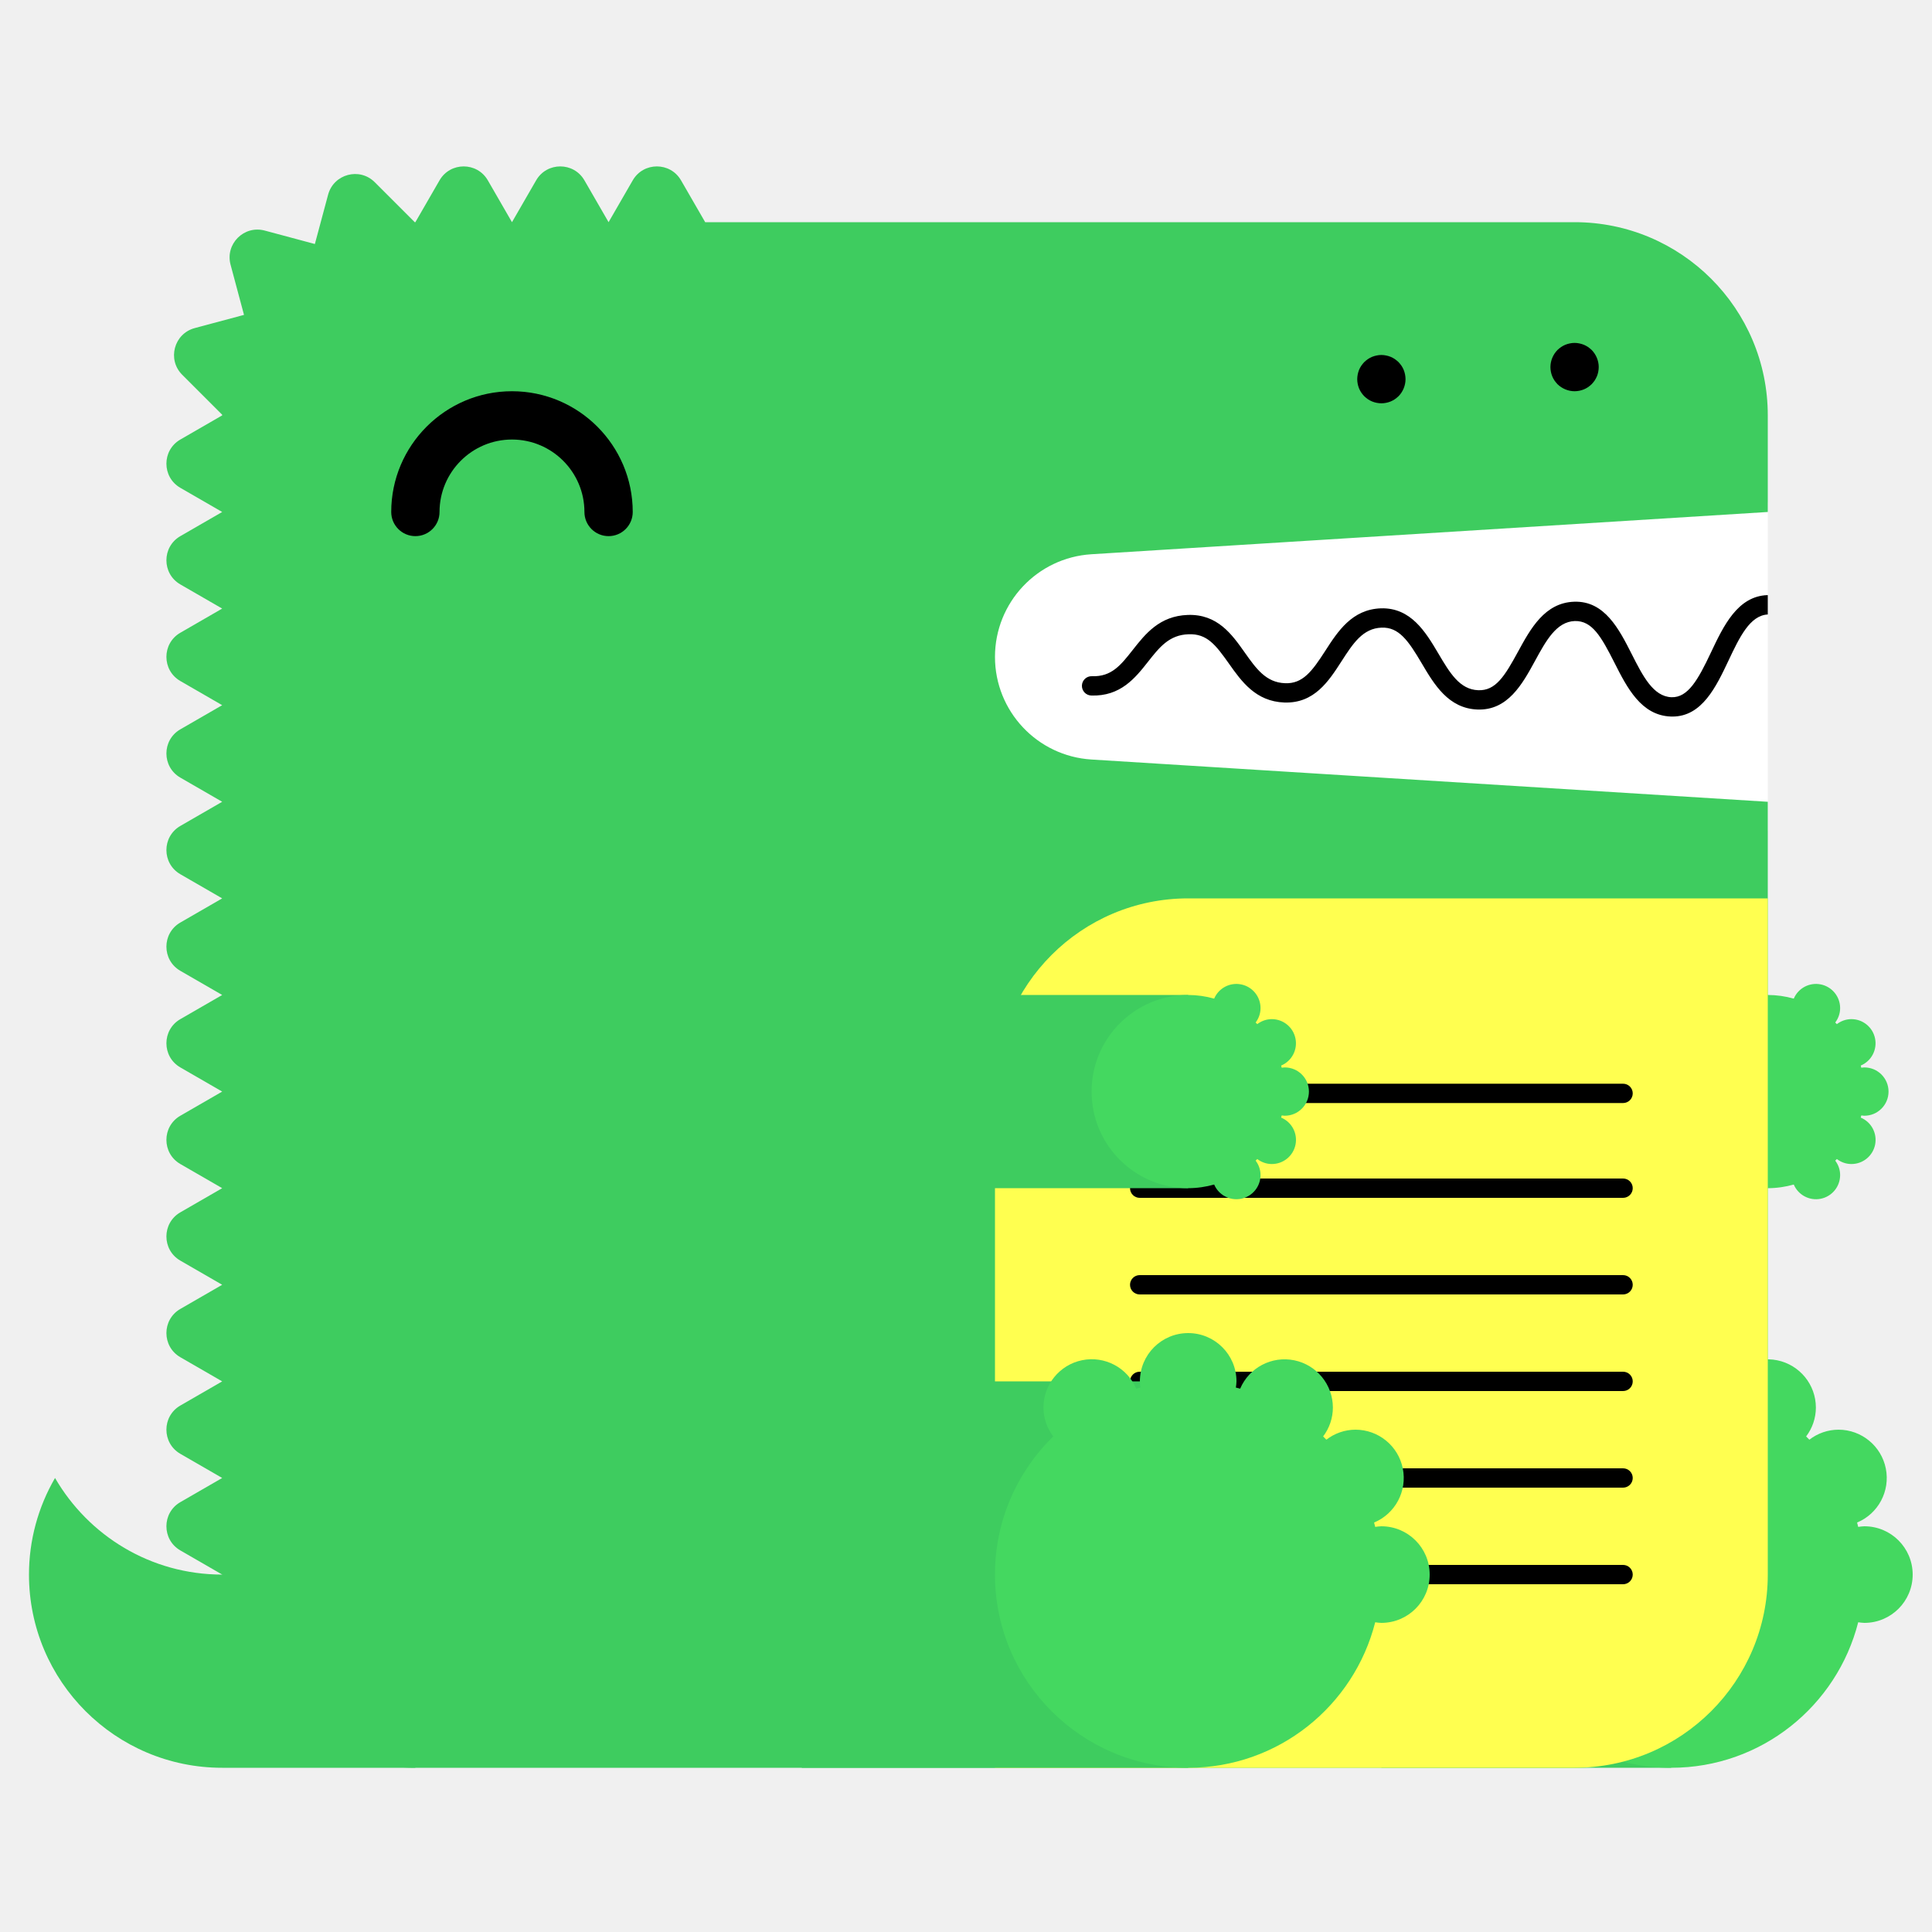
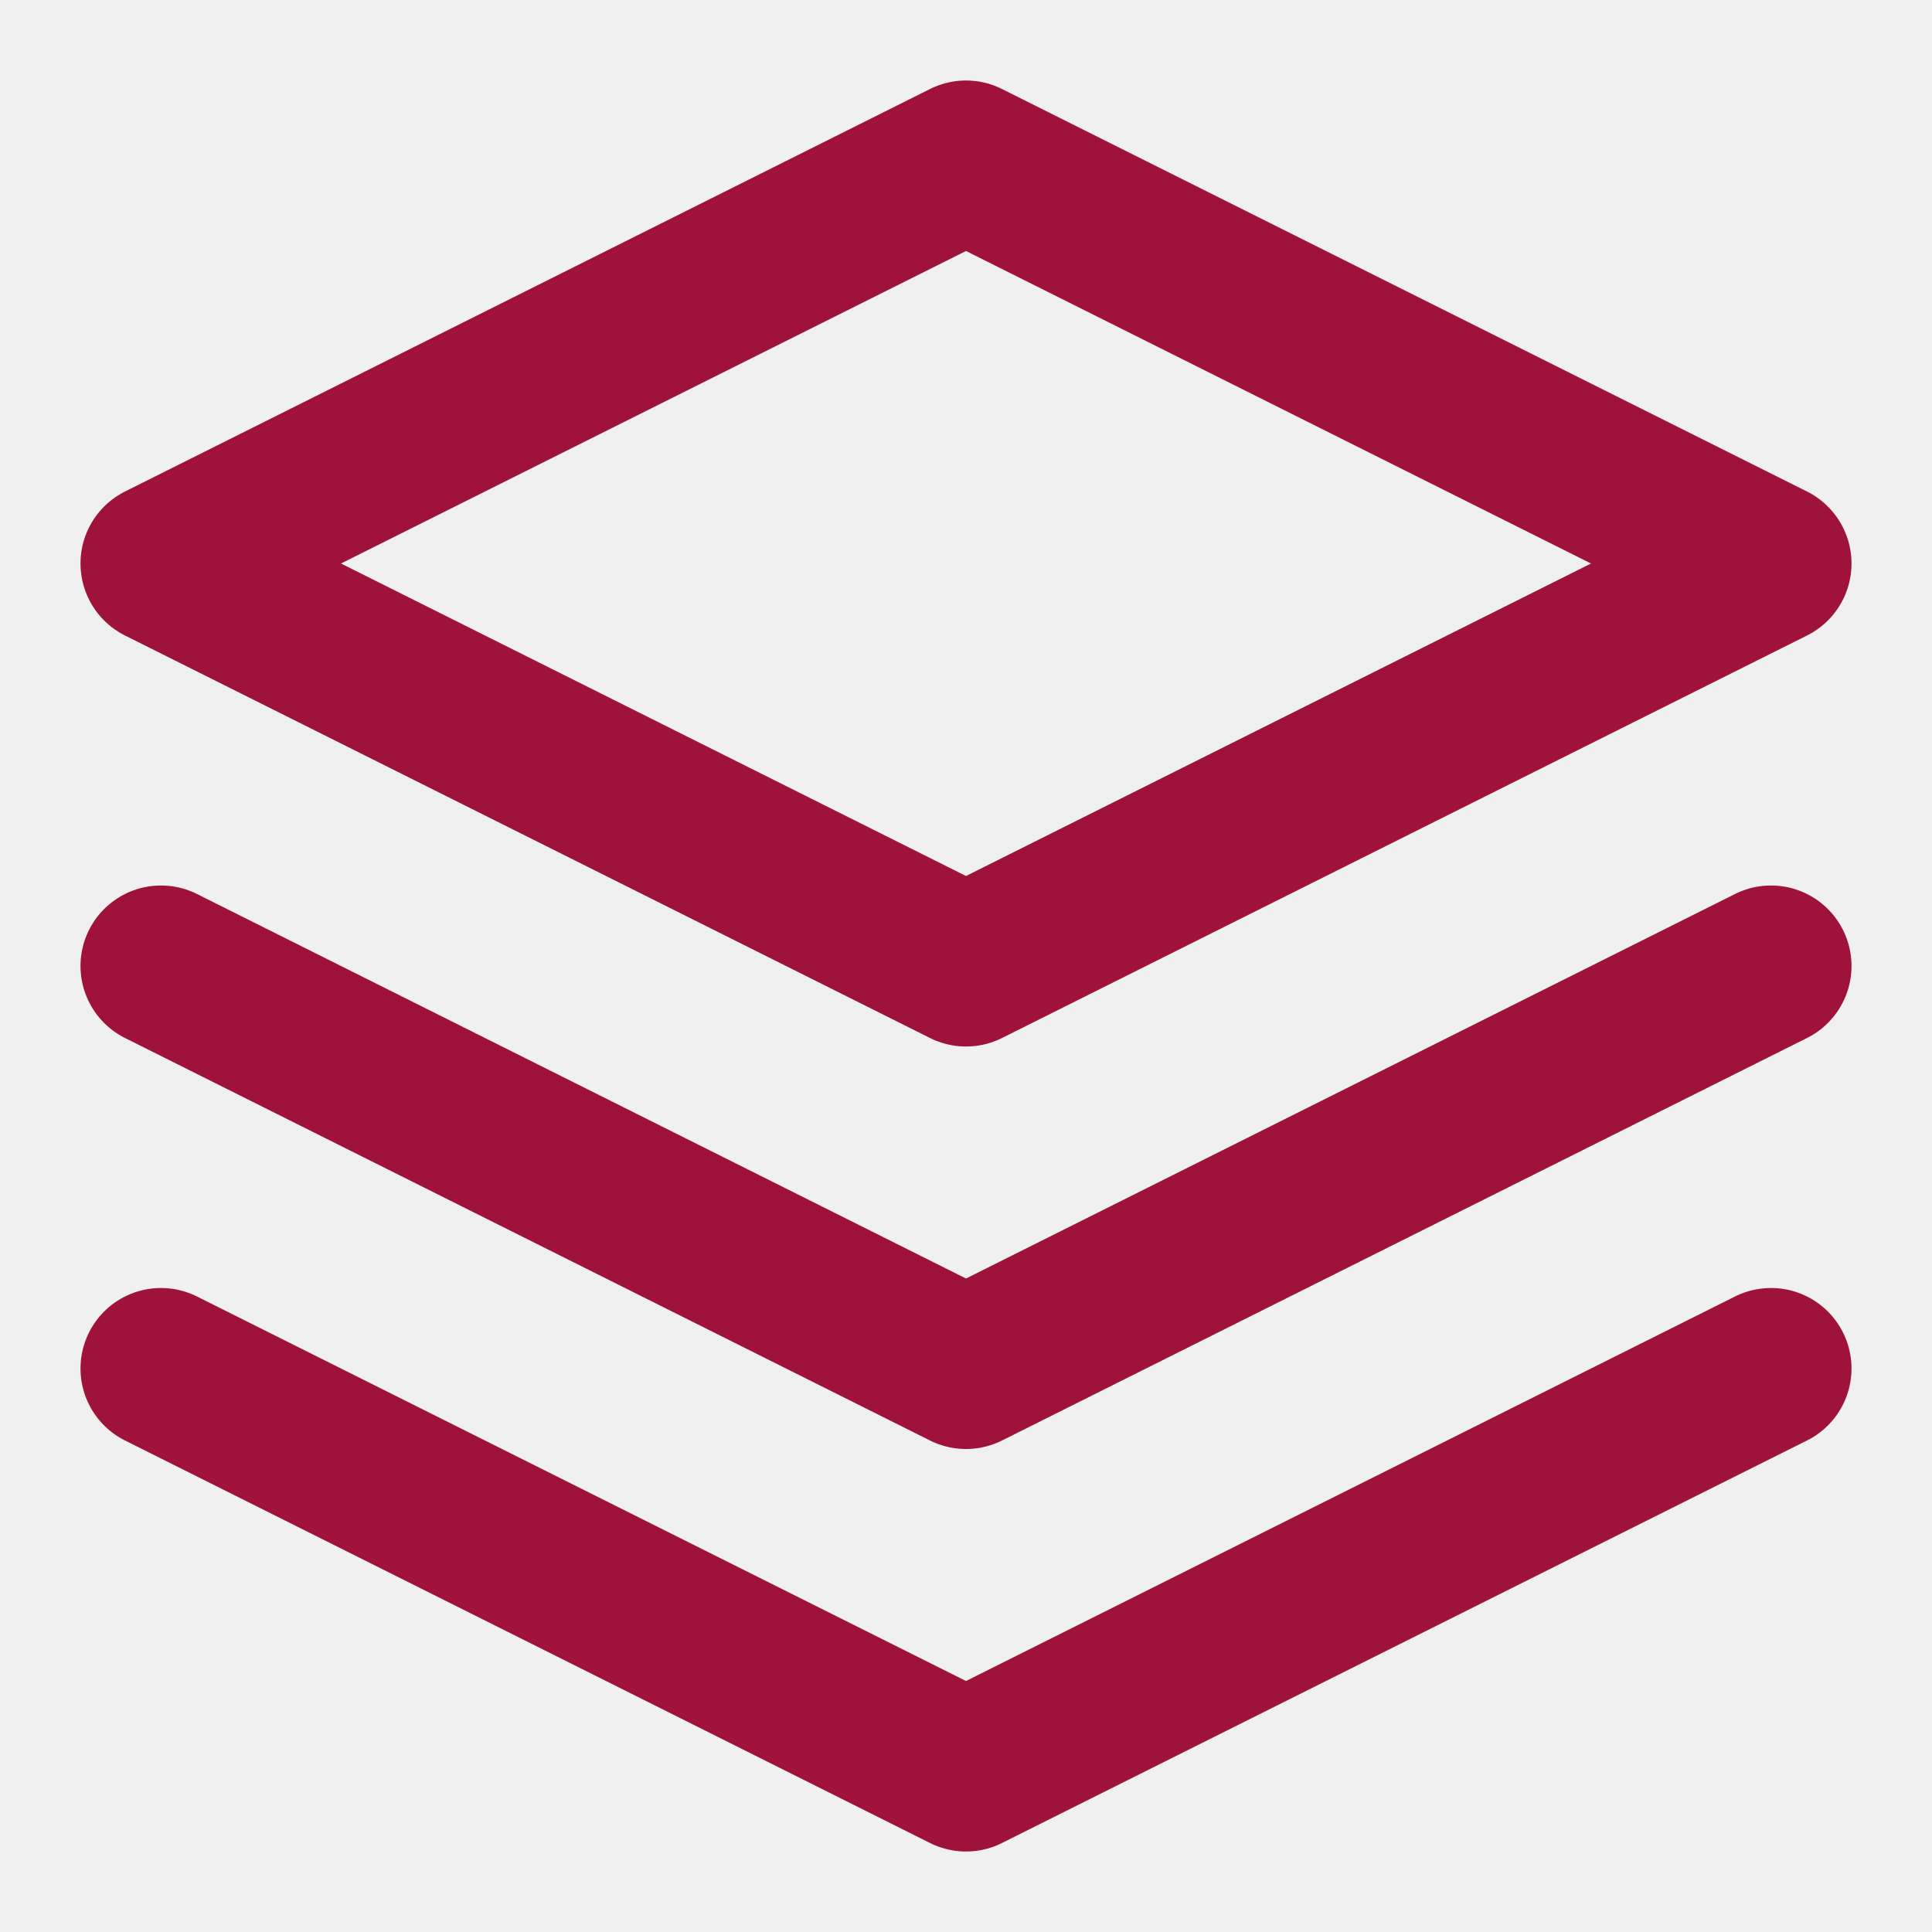
- <svg xmlns="http://www.w3.org/2000/svg" width="200" height="200" viewBox="0 0 200 200">
-   <g fill="none" fill-rule="evenodd">
-     <path fill="#FFF" d="M99 52h84v34H99z" />
-     <path d="M23 163c-7.398 0-13.843-4.027-17.303-10A19.886 19.886 0 0 0 3 163c0 11.046 8.954 20 20 20h20v-20H23z" fill="#3ECC5F" />
-     <path d="M112.98 57.376L183 53V43c0-11.046-8.954-20-20-20H73l-2.5-4.33c-1.112-1.925-3.889-1.925-5 0L63 23l-2.5-4.33c-1.111-1.925-3.889-1.925-5 0L53 23l-2.5-4.33c-1.111-1.925-3.889-1.925-5 0L43 23c-.022 0-.042.003-.065.003l-4.142-4.141c-1.57-1.571-4.252-.853-4.828 1.294l-1.369 5.104-5.192-1.392c-2.148-.575-4.111 1.389-3.535 3.536l1.39 5.193-5.102 1.367c-2.148.576-2.867 3.259-1.296 4.83l4.142 4.142c0 .021-.003.042-.003.064l-4.33 2.5c-1.925 1.111-1.925 3.889 0 5L23 53l-4.33 2.5c-1.925 1.111-1.925 3.889 0 5L23 63l-4.33 2.5c-1.925 1.111-1.925 3.889 0 5L23 73l-4.33 2.5c-1.925 1.111-1.925 3.889 0 5L23 83l-4.33 2.5c-1.925 1.111-1.925 3.889 0 5L23 93l-4.33 2.5c-1.925 1.111-1.925 3.889 0 5L23 103l-4.33 2.5c-1.925 1.111-1.925 3.889 0 5L23 113l-4.33 2.5c-1.925 1.111-1.925 3.889 0 5L23 123l-4.33 2.5c-1.925 1.111-1.925 3.889 0 5L23 133l-4.33 2.5c-1.925 1.111-1.925 3.889 0 5L23 143l-4.33 2.5c-1.925 1.111-1.925 3.889 0 5L23 153l-4.33 2.5c-1.925 1.111-1.925 3.889 0 5L23 163c0 11.046 8.954 20 20 20h120c11.046 0 20-8.954 20-20V83l-70.02-4.376A10.645 10.645 0 0 1 103 68c0-5.621 4.37-10.273 9.98-10.624" fill="#3ECC5F" />
-     <path fill="#3ECC5F" d="M143 183h30v-40h-30z" />
-     <path d="M193 158c-.219 0-.428.037-.639.064-.038-.15-.074-.301-.116-.451A5 5 0 0 0 190.32 148a4.96 4.96 0 0 0-3.016 1.036 26.531 26.531 0 0 0-.335-.336 4.955 4.955 0 0 0 1.011-2.987 5 5 0 0 0-9.599-1.959c-.148-.042-.297-.077-.445-.115.027-.211.064-.42.064-.639a5 5 0 0 0-5-5 5 5 0 0 0-5 5c0 .219.037.428.064.639-.148.038-.297.073-.445.115a4.998 4.998 0 0 0-9.599 1.959c0 1.125.384 2.151 1.011 2.987-3.717 3.632-6.031 8.693-6.031 14.3 0 11.046 8.954 20 20 20 9.339 0 17.16-6.41 19.361-15.064.211.027.42.064.639.064a5 5 0 0 0 5-5 5 5 0 0 0-5-5" fill="#44D860" />
-     <path fill="#3ECC5F" d="M153 123h30v-20h-30z" />
-     <path d="M193 115.5a2.5 2.5 0 1 0 0-5c-.109 0-.214.019-.319.032-.02-.075-.037-.15-.058-.225a2.501 2.501 0 0 0-.963-4.807c-.569 0-1.088.197-1.508.518a6.653 6.653 0 0 0-.168-.168c.314-.417.506-.931.506-1.494a2.5 2.5 0 0 0-4.8-.979A9.987 9.987 0 0 0 183 103c-5.522 0-10 4.478-10 10s4.478 10 10 10c.934 0 1.833-.138 2.69-.377a2.5 2.5 0 0 0 4.8-.979c0-.563-.192-1.077-.506-1.494.057-.055.113-.111.168-.168.42.321.939.518 1.508.518a2.5 2.5 0 0 0 .963-4.807c.021-.074.038-.15.058-.225.105.013.21.032.319.032" fill="#44D860" />
-     <path d="M63 55.5a2.5 2.5 0 0 1-2.5-2.5c0-4.136-3.364-7.5-7.5-7.5s-7.5 3.364-7.5 7.5a2.5 2.5 0 1 1-5 0c0-6.893 5.607-12.5 12.5-12.5S65.5 46.107 65.5 53a2.5 2.5 0 0 1-2.5 2.5" fill="#000" />
-     <path d="M103 183h60c11.046 0 20-8.954 20-20V93h-60c-11.046 0-20 8.954-20 20v70z" fill="#FFFF50" />
-     <path d="M168.02 124h-50.04a1 1 0 1 1 0-2h50.04a1 1 0 1 1 0 2m0 20h-50.04a1 1 0 1 1 0-2h50.04a1 1 0 1 1 0 2m0 20h-50.04a1 1 0 1 1 0-2h50.04a1 1 0 1 1 0 2m0-49.814h-50.04a1 1 0 1 1 0-2h50.04a1 1 0 1 1 0 2m0 19.814h-50.04a1 1 0 1 1 0-2h50.04a1 1 0 1 1 0 2m0 20h-50.04a1 1 0 1 1 0-2h50.04a1 1 0 1 1 0 2M183 61.611c-.012 0-.022-.006-.034-.005-3.09.105-4.552 3.196-5.842 5.923-1.346 2.85-2.387 4.703-4.093 4.647-1.889-.068-2.969-2.202-4.113-4.46-1.314-2.594-2.814-5.536-5.963-5.426-3.046.104-4.513 2.794-5.807 5.167-1.377 2.528-2.314 4.065-4.121 3.994-1.927-.07-2.951-1.805-4.136-3.813-1.321-2.236-2.848-4.75-5.936-4.664-2.994.103-4.465 2.385-5.763 4.4-1.373 2.13-2.335 3.428-4.165 3.351-1.973-.07-2.992-1.51-4.171-3.177-1.324-1.873-2.816-3.993-5.895-3.89-2.928.1-4.399 1.97-5.696 3.618-1.232 1.564-2.194 2.802-4.229 2.724a1 1 0 0 0-.072 2c3.017.101 4.545-1.8 5.872-3.487 1.177-1.496 2.193-2.787 4.193-2.855 1.926-.082 2.829 1.115 4.195 3.045 1.297 1.834 2.769 3.914 5.731 4.021 3.103.104 4.596-2.215 5.918-4.267 1.182-1.834 2.202-3.417 4.15-3.484 1.793-.067 2.769 1.35 4.145 3.681 1.297 2.197 2.766 4.686 5.787 4.796 3.125.108 4.634-2.62 5.949-5.035 1.139-2.088 2.214-4.06 4.119-4.126 1.793-.042 2.728 1.595 4.111 4.33 1.292 2.553 2.757 5.445 5.825 5.556l.169.003c3.064 0 4.518-3.075 5.805-5.794 1.139-2.41 2.217-4.68 4.067-4.773v-2z" fill="#000" />
-     <path fill="#3ECC5F" d="M83 183h40v-40H83z" />
-     <path d="M143 158c-.219 0-.428.037-.639.064-.038-.15-.074-.301-.116-.451A5 5 0 0 0 140.32 148a4.96 4.96 0 0 0-3.016 1.036 26.531 26.531 0 0 0-.335-.336 4.955 4.955 0 0 0 1.011-2.987 5 5 0 0 0-9.599-1.959c-.148-.042-.297-.077-.445-.115.027-.211.064-.42.064-.639a5 5 0 0 0-5-5 5 5 0 0 0-5 5c0 .219.037.428.064.639-.148.038-.297.073-.445.115a4.998 4.998 0 0 0-9.599 1.959c0 1.125.384 2.151 1.011 2.987-3.717 3.632-6.031 8.693-6.031 14.3 0 11.046 8.954 20 20 20 9.339 0 17.16-6.41 19.361-15.064.211.027.42.064.639.064a5 5 0 0 0 5-5 5 5 0 0 0-5-5" fill="#44D860" />
-     <path fill="#3ECC5F" d="M83 123h40v-20H83z" />
-     <path d="M133 115.5a2.5 2.5 0 1 0 0-5c-.109 0-.214.019-.319.032-.02-.075-.037-.15-.058-.225a2.501 2.501 0 0 0-.963-4.807c-.569 0-1.088.197-1.508.518a6.653 6.653 0 0 0-.168-.168c.314-.417.506-.931.506-1.494a2.5 2.5 0 0 0-4.8-.979A9.987 9.987 0 0 0 123 103c-5.522 0-10 4.478-10 10s4.478 10 10 10c.934 0 1.833-.138 2.69-.377a2.5 2.5 0 0 0 4.8-.979c0-.563-.192-1.077-.506-1.494.057-.055.113-.111.168-.168.42.321.939.518 1.508.518a2.5 2.5 0 0 0 .963-4.807c.021-.074.038-.15.058-.225.105.013.21.032.319.032" fill="#44D860" />
-     <path d="M143 41.75c-.16 0-.33-.02-.49-.05a2.52 2.52 0 0 1-.47-.14c-.15-.06-.29-.14-.431-.23-.13-.09-.259-.2-.38-.31-.109-.12-.219-.24-.309-.38s-.17-.28-.231-.43a2.619 2.619 0 0 1-.189-.96c0-.16.02-.33.05-.49.03-.16.08-.31.139-.47.061-.15.141-.29.231-.43.09-.13.2-.26.309-.38.121-.11.25-.22.38-.31.141-.09.281-.17.431-.23.149-.06.31-.11.47-.14.32-.07.65-.07.98 0 .159.03.32.08.47.14.149.06.29.14.43.23.13.09.259.2.38.31.11.12.22.25.31.38.09.14.17.28.23.43.06.16.11.31.14.47.029.16.05.33.05.49 0 .66-.271 1.31-.73 1.77-.121.11-.25.22-.38.31-.14.09-.281.17-.43.23a2.565 2.565 0 0 1-.96.19m20-1.25c-.66 0-1.3-.27-1.771-.73a3.802 3.802 0 0 1-.309-.38c-.09-.14-.17-.28-.231-.43a2.619 2.619 0 0 1-.189-.96c0-.66.27-1.3.729-1.77.121-.11.25-.22.38-.31.141-.09.281-.17.431-.23.149-.06.31-.11.47-.14.32-.07.66-.07.98 0 .159.03.32.08.47.14.149.06.29.14.43.23.13.09.259.2.38.31.459.47.73 1.11.73 1.77 0 .16-.021.33-.05.49-.03.16-.08.32-.14.47-.07.15-.14.29-.23.43-.09.13-.2.26-.31.38-.121.11-.25.22-.38.31-.14.09-.281.17-.43.23a2.565 2.565 0 0 1-.96.19" fill="#000" />
-   </g>
+ <svg xmlns="http://www.w3.org/2000/svg" width="24" height="24" viewBox="0 0 24 24" fill="none">
+   <path d="M12 2L2 7L12 12L22 7L12 2Z" stroke="#9f1239" stroke-width="2" stroke-linecap="round" stroke-linejoin="round" />
+   <path d="M2 17L12 22L22 17" stroke="#9f1239" stroke-width="2" stroke-linecap="round" stroke-linejoin="round" />
+   <path d="M2 12L12 17L22 12" stroke="#9f1239" stroke-width="2" stroke-linecap="round" stroke-linejoin="round" />
</svg>
